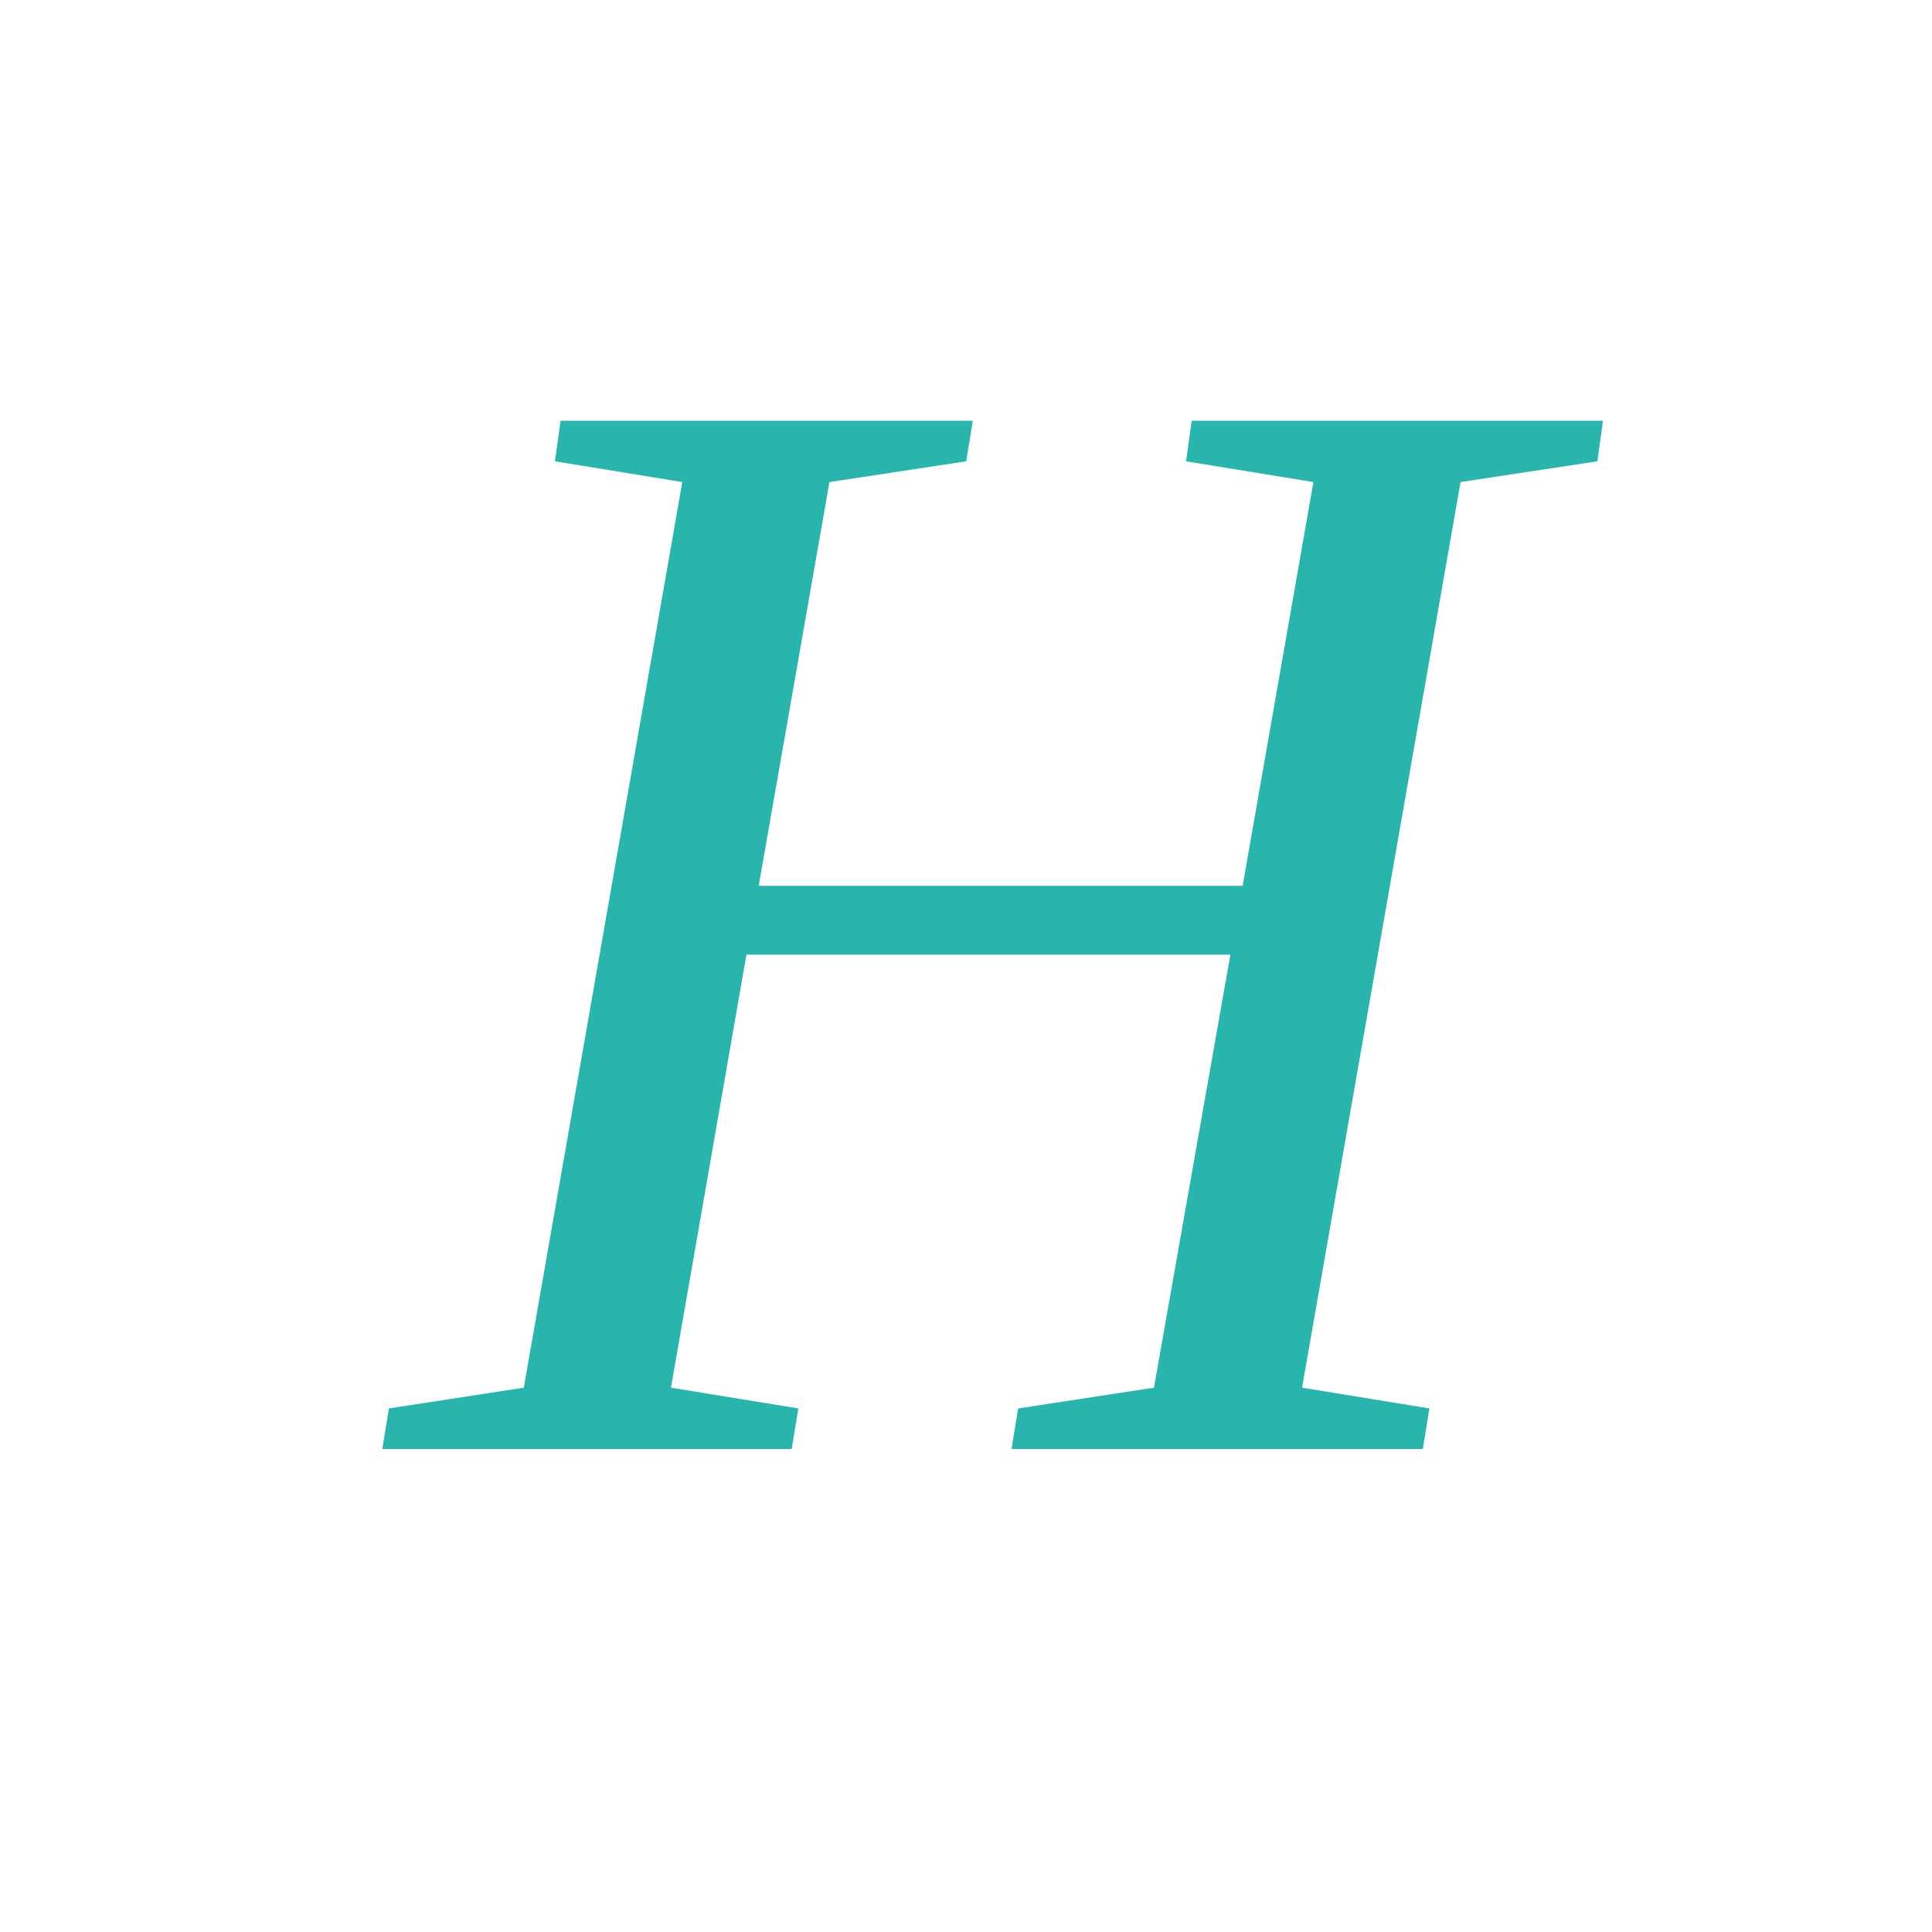
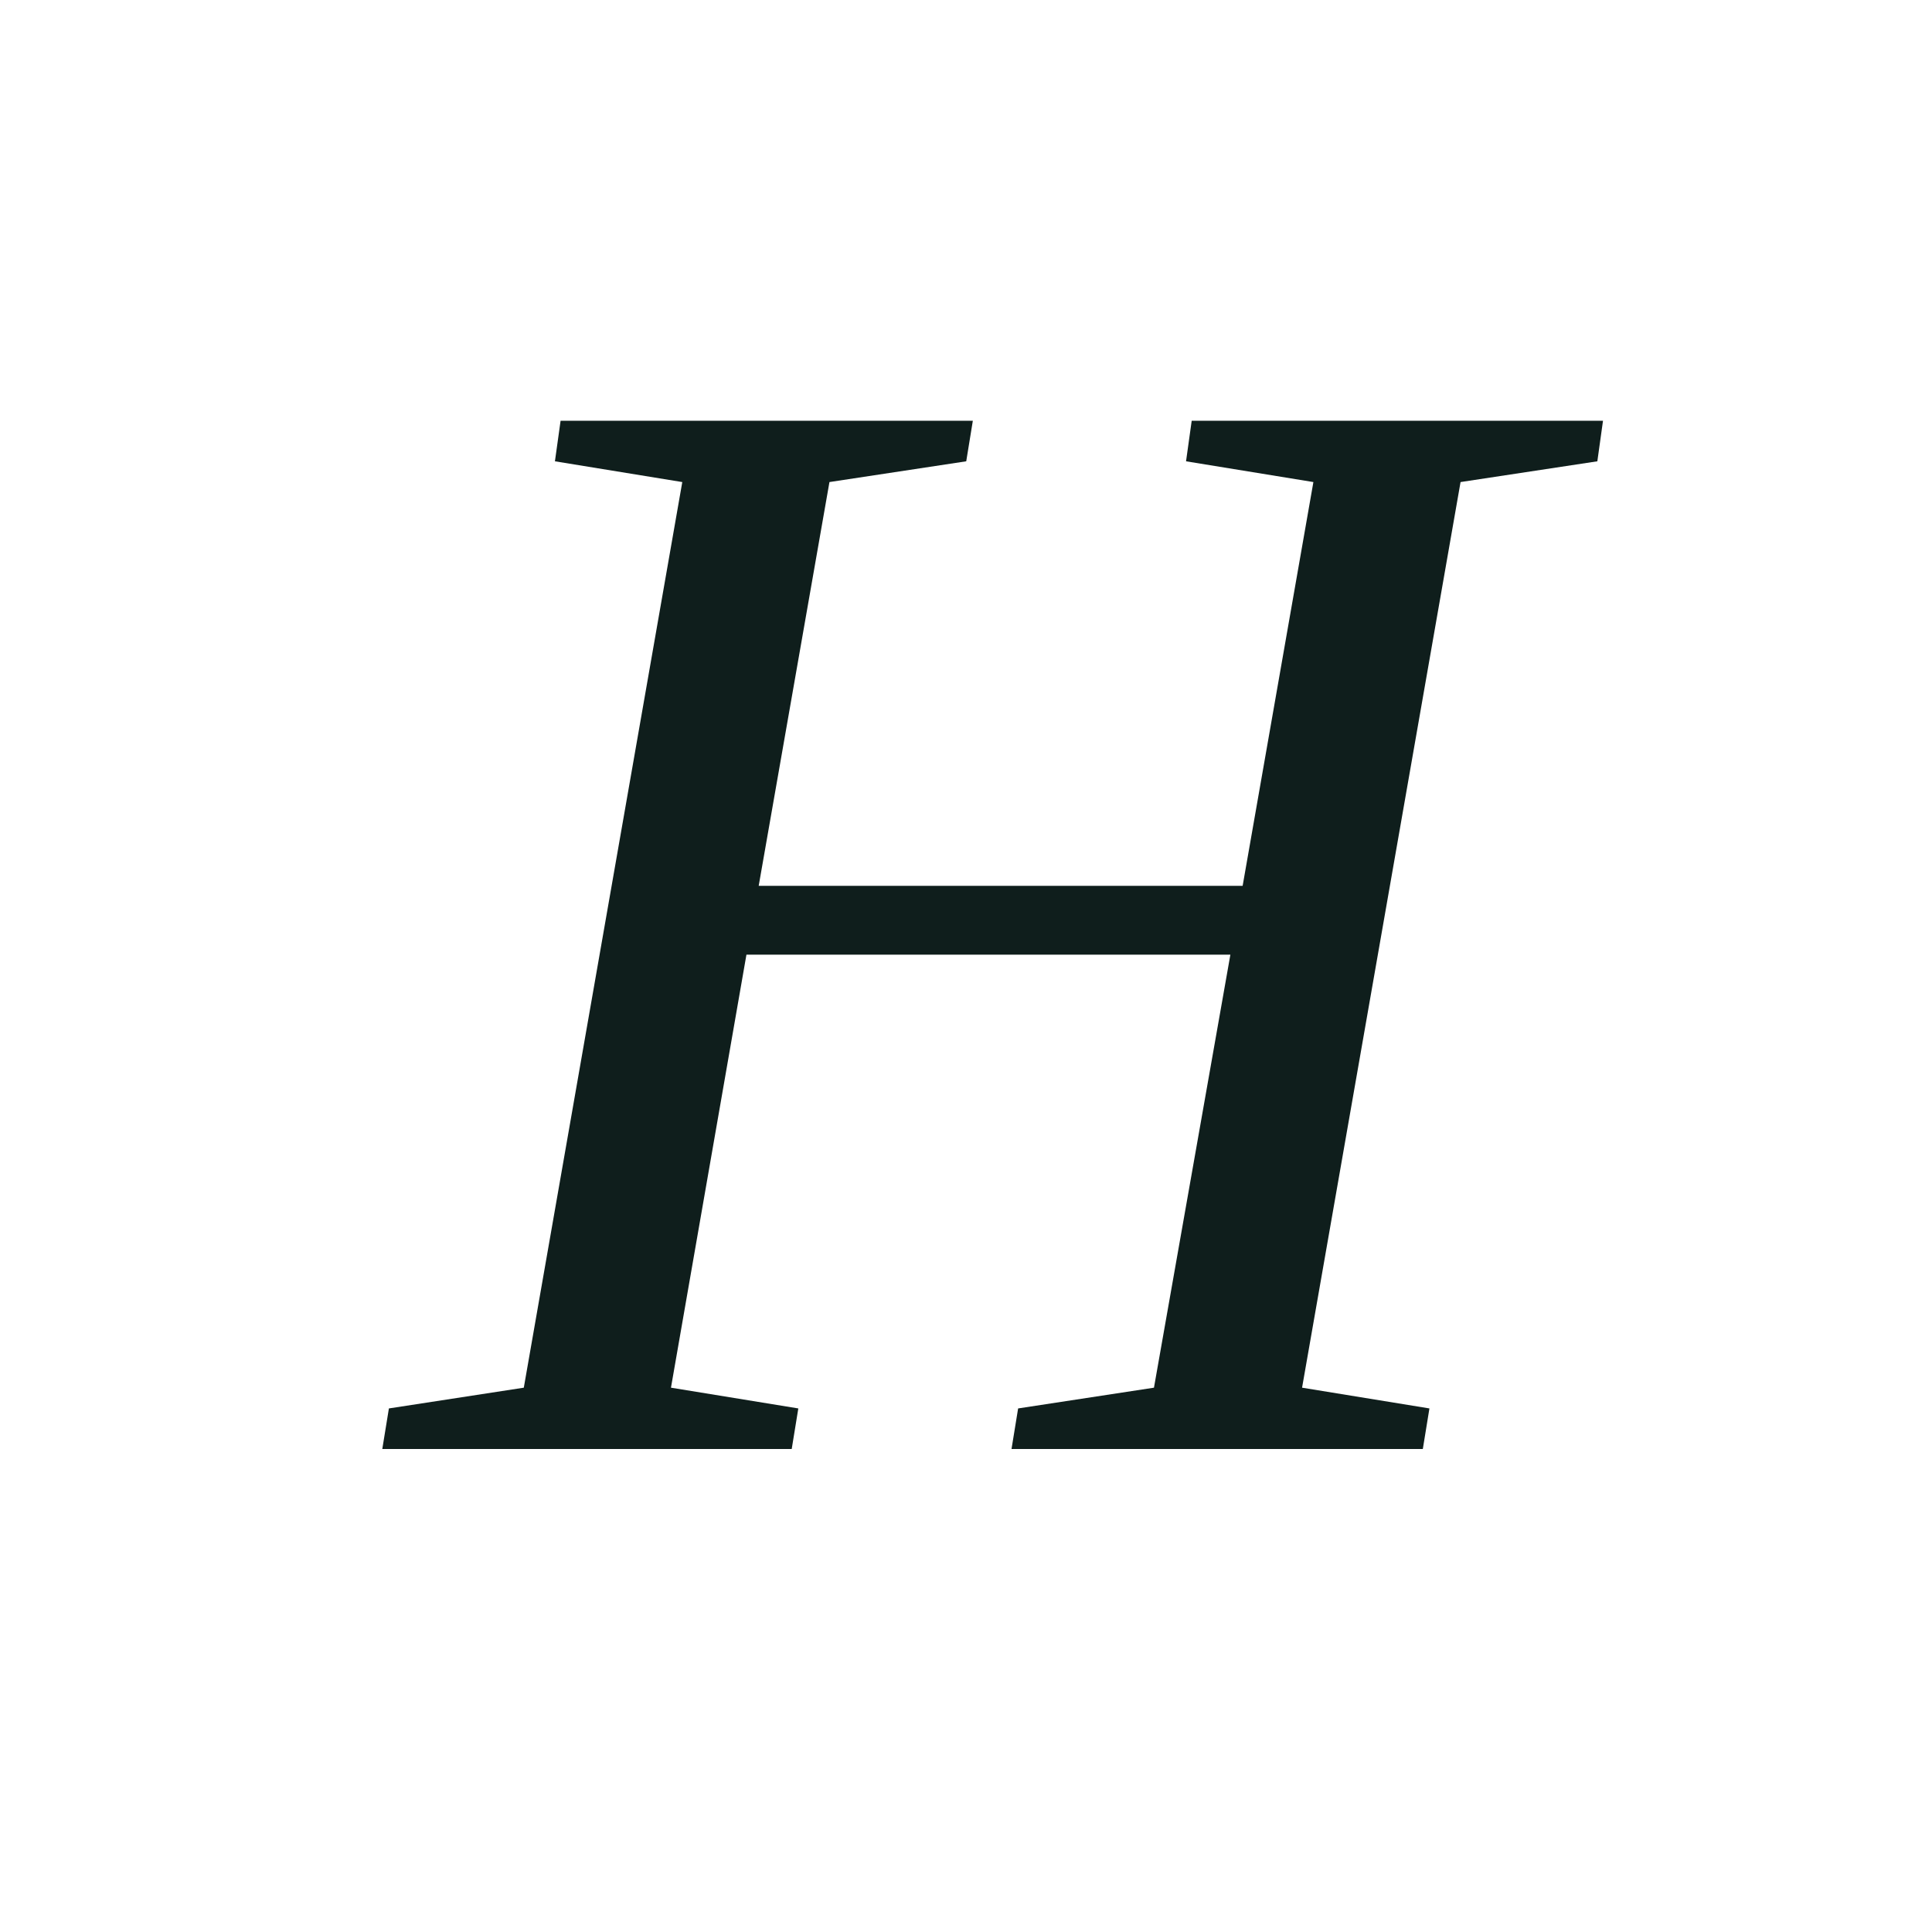
<svg xmlns="http://www.w3.org/2000/svg" viewBox="0 0 32 32" fill="none">
  <rect width="32" height="32" fill="#ffffff" />
-   <text x="16" y="24" text-anchor="middle" font-family="Georgia, 'Times New Roman', serif" font-style="italic" font-size="26" fill="#2AB4AE">H</text>
+   <text x="16" y="24" text-anchor="middle" font-family="Georgia, 'Times New Roman', serif" font-style="italic" font-size="26" fill="#0F1E1C">H</text>
</svg>
